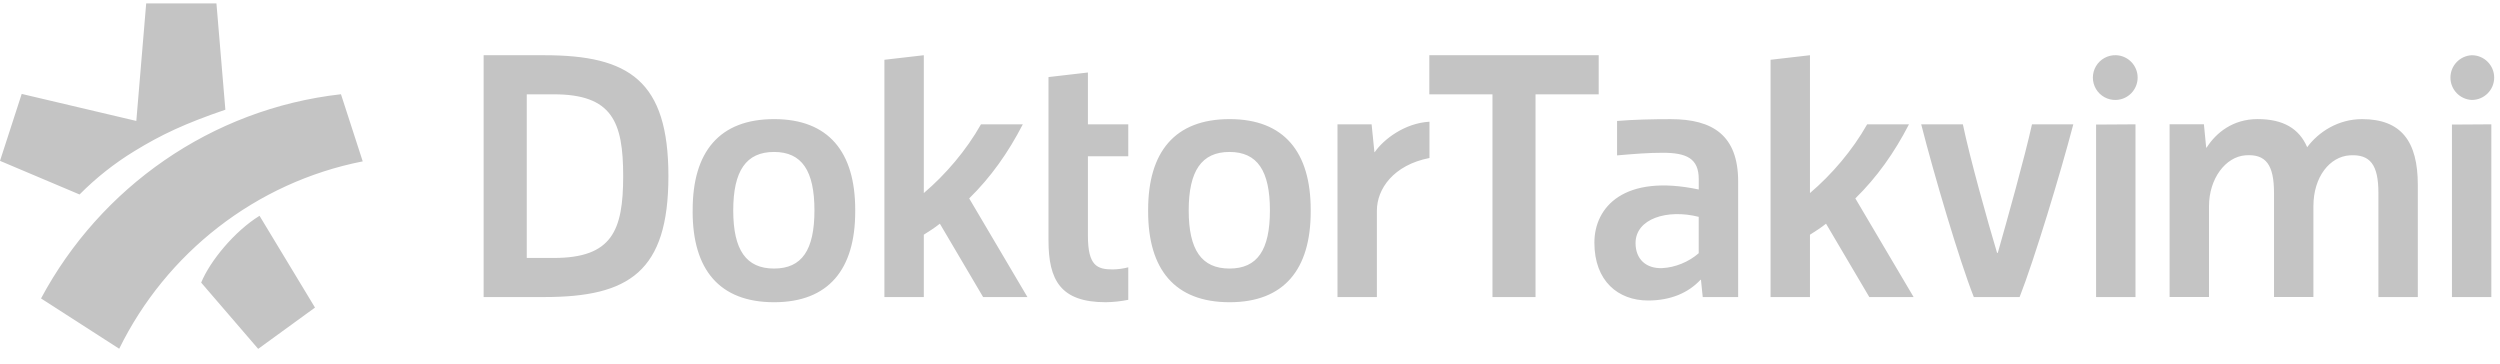
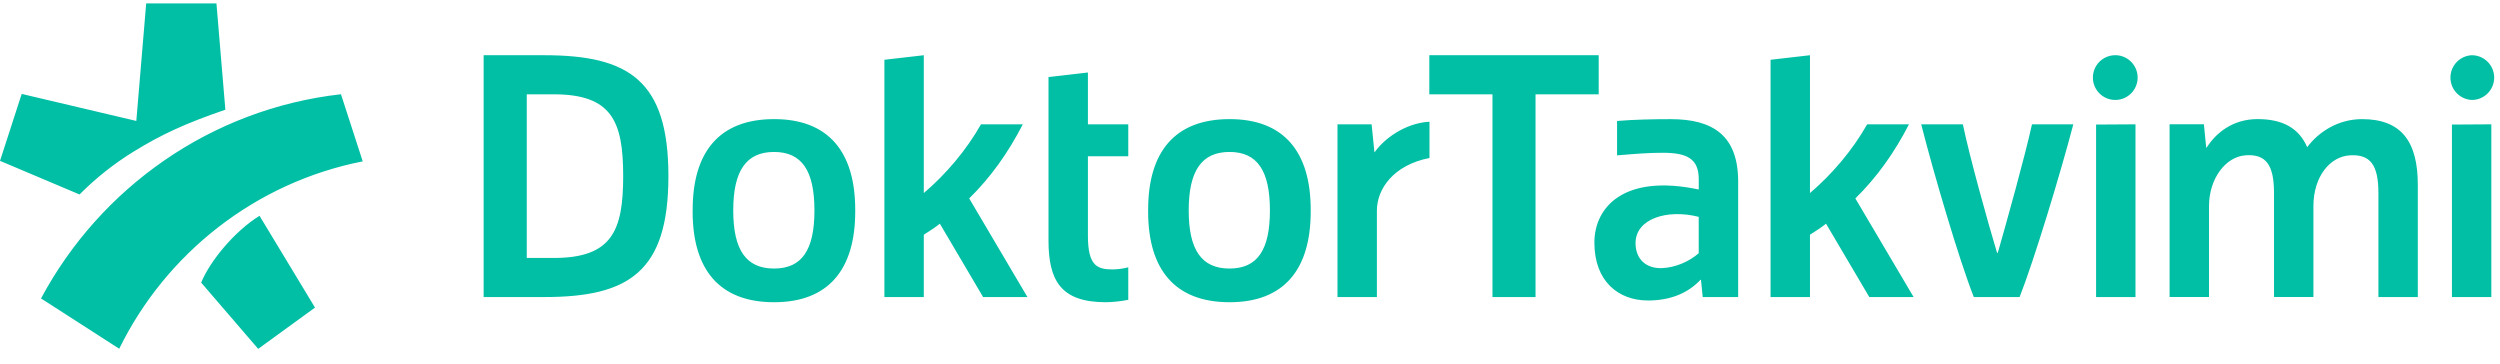
<svg xmlns="http://www.w3.org/2000/svg" width="220" height="32" viewBox="0 0 220 32">
-   <path d="M219.238 10.94v15.2h-3.467V10.962l3.468-.022zm-1.718-2.144a1.97 1.97 0 0 1 0-3.936 1.968 1.968 0 0 1 0 3.936zm-14.49 4.16c1.008-1.355 2.735-2.473 4.83-2.473 3.456 0 4.907 1.97 4.907 5.78v9.876H209.3v-9.16c0-2.473-.718-3.42-2.517-3.31-1.75.11-3.203 1.874-3.203 4.475v7.994h-3.467v-9.16c0-2.473-.71-3.444-2.518-3.31-1.75.132-3.203 2.055-3.203 4.475v7.994h-3.468v-15.2h3.02s.14 1.51.2 2.05h.04c.837-1.31 2.313-2.507 4.487-2.507 2.255 0 3.656.836 4.36 2.473zm-15.107-2.016v15.2h-3.467V10.962l3.467-.022zm-1.718-2.144a1.97 1.97 0 1 1 0-3.938 1.97 1.97 0 0 1 0 3.938zm-17.14 2.144h3.667c.597 2.883 2.164 8.492 3.01 11.313h.063c.815-2.853 2.383-8.462 3.01-11.313h3.636c-1.13 4.324-3.46 11.99-4.725 15.2h-4.03c-1.263-3.183-3.532-10.875-4.63-15.2zm-9.788 9.715v5.484h-3.467V5.26l3.467-.4V16.99c1.918-1.63 3.742-3.762 5.033-6.05h3.68c-1.29 2.507-2.83 4.67-4.72 6.52l5.128 8.68h-3.9l-3.807-6.455c-.47.376-.974.69-1.413.97zm-16.975-10.01c1.507-.124 3.14-.16 4.72-.16 3.717 0 5.936 1.437 5.936 5.497V26.14h-3.118l-.155-1.52h-.04c-1.07 1.15-2.624 1.824-4.612 1.824-2.635 0-4.727-1.707-4.727-5.088 0-3.144 2.62-6.07 9.184-4.68v-.914c0-1.812-1.063-2.318-3.156-2.318-1.285 0-2.374.088-4.032.23v-3.03zm7.186 8.438c-2.78-.707-5.56.162-5.56 2.31 0 1.427.945 2.263 2.355 2.2 1.112-.05 2.335-.542 3.204-1.31v-3.2zM125.778 4.86h14.907V8.3h-5.558v17.84h-3.79V8.3h-5.557V4.86zm-8.08 6.08h3.003l.248 2.446h.03c.768-1.12 2.638-2.555 4.815-2.675v3.192c-3.172.62-4.628 2.723-4.628 4.63v7.606h-3.467V10.94zm-16.662 7.678v-.156c0-5.08 2.337-7.98 7.168-7.98 4.8 0 7.138 2.9 7.138 7.98v.156c0 5.08-2.338 7.978-7.138 7.978-4.83 0-7.168-2.898-7.168-7.978zm7.16-5.246c-2.455 0-3.59 1.666-3.59 5.145 0 3.48 1.135 5.115 3.59 5.115 2.454 0 3.557-1.63 3.557-5.115 0-3.485-1.103-5.145-3.558-5.145zm-15.928-6.59l3.468-.402v4.56h3.552v2.813h-3.552v6.99c0 2.65.814 2.967 2.187 2.967.46-.008.92-.07 1.365-.187v2.86c-.655.132-1.32.204-1.99.212-3.967 0-5.03-1.938-5.03-5.436V6.78zM81.295 20.655v5.484h-3.468V5.26l3.468-.4V16.99c1.918-1.63 3.742-3.762 5.032-6.05h3.68c-1.29 2.507-2.83 4.67-4.718 6.52l5.125 8.68h-3.9l-3.806-6.455c-.473.376-.976.69-1.416.97zm-20.34-2.037v-.156c0-5.08 2.336-7.98 7.167-7.98 4.8 0 7.137 2.9 7.137 7.98v.156c0 5.08-2.34 7.978-7.14 7.978-4.83 0-7.167-2.897-7.167-7.978h.002zm7.16-5.246c-2.456 0-3.59 1.666-3.59 5.145 0 3.48 1.134 5.115 3.59 5.115 2.454 0 3.556-1.63 3.556-5.115 0-3.485-1.1-5.145-3.555-5.145zM42.56 26.14V4.86h5.345c7.45 0 10.915 2.236 10.915 10.64s-3.466 10.64-10.915 10.64H42.56zM54.84 15.5c0-4.784-.972-7.2-6.105-7.2h-2.38v14.4h2.38c5.133 0 6.104-2.416 6.105-7.2zm-37.137 9.37c.768-1.885 2.93-4.52 5.135-5.88l4.882 8.077-5 3.633-5.017-5.83zm-7.212 5.82l-6.88-4.427c5.21-9.74 14.95-16.678 26.394-17.97L31.92 14.2c-9.434 1.857-17.307 8.084-21.43 16.49zm1.505-20.048L12.865.3h6.182l.785 9.354c-3.548 1.215-5.634 2.188-8.024 3.657a25.433 25.433 0 0 0-4.806 3.803L0 14.155l1.91-5.89 10.085 2.377z" fill="#c4c4c4" />
+   <path d="M219.238 10.94v15.2h-3.467V10.962l3.468-.022zm-1.718-2.144a1.97 1.97 0 0 1 0-3.936 1.968 1.968 0 0 1 0 3.936zm-14.49 4.16c1.008-1.355 2.735-2.473 4.83-2.473 3.456 0 4.907 1.97 4.907 5.78v9.876H209.3v-9.16c0-2.473-.718-3.42-2.517-3.31-1.75.11-3.203 1.874-3.203 4.475v7.994h-3.467v-9.16c0-2.473-.71-3.444-2.518-3.31-1.75.132-3.203 2.055-3.203 4.475v7.994h-3.468v-15.2h3.02s.14 1.51.2 2.05h.04c.837-1.31 2.313-2.507 4.487-2.507 2.255 0 3.656.836 4.36 2.473zm-15.107-2.016v15.2h-3.467V10.962l3.467-.022zm-1.718-2.144a1.97 1.97 0 1 1 0-3.938 1.97 1.97 0 0 1 0 3.938zm-17.14 2.144h3.667c.597 2.883 2.164 8.492 3.01 11.313h.063c.815-2.853 2.383-8.462 3.01-11.313h3.636c-1.13 4.324-3.46 11.99-4.725 15.2h-4.03c-1.263-3.183-3.532-10.875-4.63-15.2zm-9.788 9.715v5.484h-3.467V5.26l3.467-.4V16.99c1.918-1.63 3.742-3.762 5.033-6.05h3.68c-1.29 2.507-2.83 4.67-4.72 6.52l5.128 8.68h-3.9l-3.807-6.455c-.47.376-.974.69-1.413.97zm-16.975-10.01c1.507-.124 3.14-.16 4.72-.16 3.717 0 5.936 1.437 5.936 5.497V26.14h-3.118l-.155-1.52h-.04c-1.07 1.15-2.624 1.824-4.612 1.824-2.635 0-4.727-1.707-4.727-5.088 0-3.144 2.62-6.07 9.184-4.68v-.914c0-1.812-1.063-2.318-3.156-2.318-1.285 0-2.374.088-4.032.23v-3.03zm7.186 8.438c-2.78-.707-5.56.162-5.56 2.31 0 1.427.945 2.263 2.355 2.2 1.112-.05 2.335-.542 3.204-1.31v-3.2zM125.778 4.86h14.907V8.3h-5.558v17.84h-3.79V8.3h-5.557V4.86zm-8.08 6.08h3.003l.248 2.446h.03c.768-1.12 2.638-2.555 4.815-2.675v3.192c-3.172.62-4.628 2.723-4.628 4.63v7.606h-3.467V10.94zm-16.662 7.678v-.156c0-5.08 2.337-7.98 7.168-7.98 4.8 0 7.138 2.9 7.138 7.98v.156c0 5.08-2.338 7.978-7.138 7.978-4.83 0-7.168-2.898-7.168-7.978zm7.16-5.246c-2.455 0-3.59 1.666-3.59 5.145 0 3.48 1.135 5.115 3.59 5.115 2.454 0 3.557-1.63 3.557-5.115 0-3.485-1.103-5.145-3.558-5.145zm-15.928-6.59l3.468-.402v4.56h3.552v2.813h-3.552v6.99c0 2.65.814 2.967 2.187 2.967.46-.008.92-.07 1.365-.187v2.86c-.655.132-1.32.204-1.99.212-3.967 0-5.03-1.938-5.03-5.436V6.78zM81.295 20.655v5.484h-3.468V5.26l3.468-.4V16.99c1.918-1.63 3.742-3.762 5.032-6.05h3.68c-1.29 2.507-2.83 4.67-4.718 6.52l5.125 8.68h-3.9l-3.806-6.455c-.473.376-.976.69-1.416.97zm-20.34-2.037v-.156c0-5.08 2.336-7.98 7.167-7.98 4.8 0 7.137 2.9 7.137 7.98v.156c0 5.08-2.34 7.978-7.14 7.978-4.83 0-7.167-2.897-7.167-7.978h.002zm7.16-5.246c-2.456 0-3.59 1.666-3.59 5.145 0 3.48 1.134 5.115 3.59 5.115 2.454 0 3.556-1.63 3.556-5.115 0-3.485-1.1-5.145-3.555-5.145zM42.56 26.14V4.86h5.345c7.45 0 10.915 2.236 10.915 10.64s-3.466 10.64-10.915 10.64H42.56zM54.84 15.5c0-4.784-.972-7.2-6.105-7.2h-2.38v14.4h2.38c5.133 0 6.104-2.416 6.105-7.2zm-37.137 9.37c.768-1.885 2.93-4.52 5.135-5.88l4.882 8.077-5 3.633-5.017-5.83zm-7.212 5.82l-6.88-4.427c5.21-9.74 14.95-16.678 26.394-17.97L31.92 14.2c-9.434 1.857-17.307 8.084-21.43 16.49zm1.505-20.048L12.865.3h6.182l.785 9.354c-3.548 1.215-5.634 2.188-8.024 3.657a25.433 25.433 0 0 0-4.806 3.803L0 14.155l1.91-5.89 10.085 2.377z" fill="#00bfa5" />
</svg>
